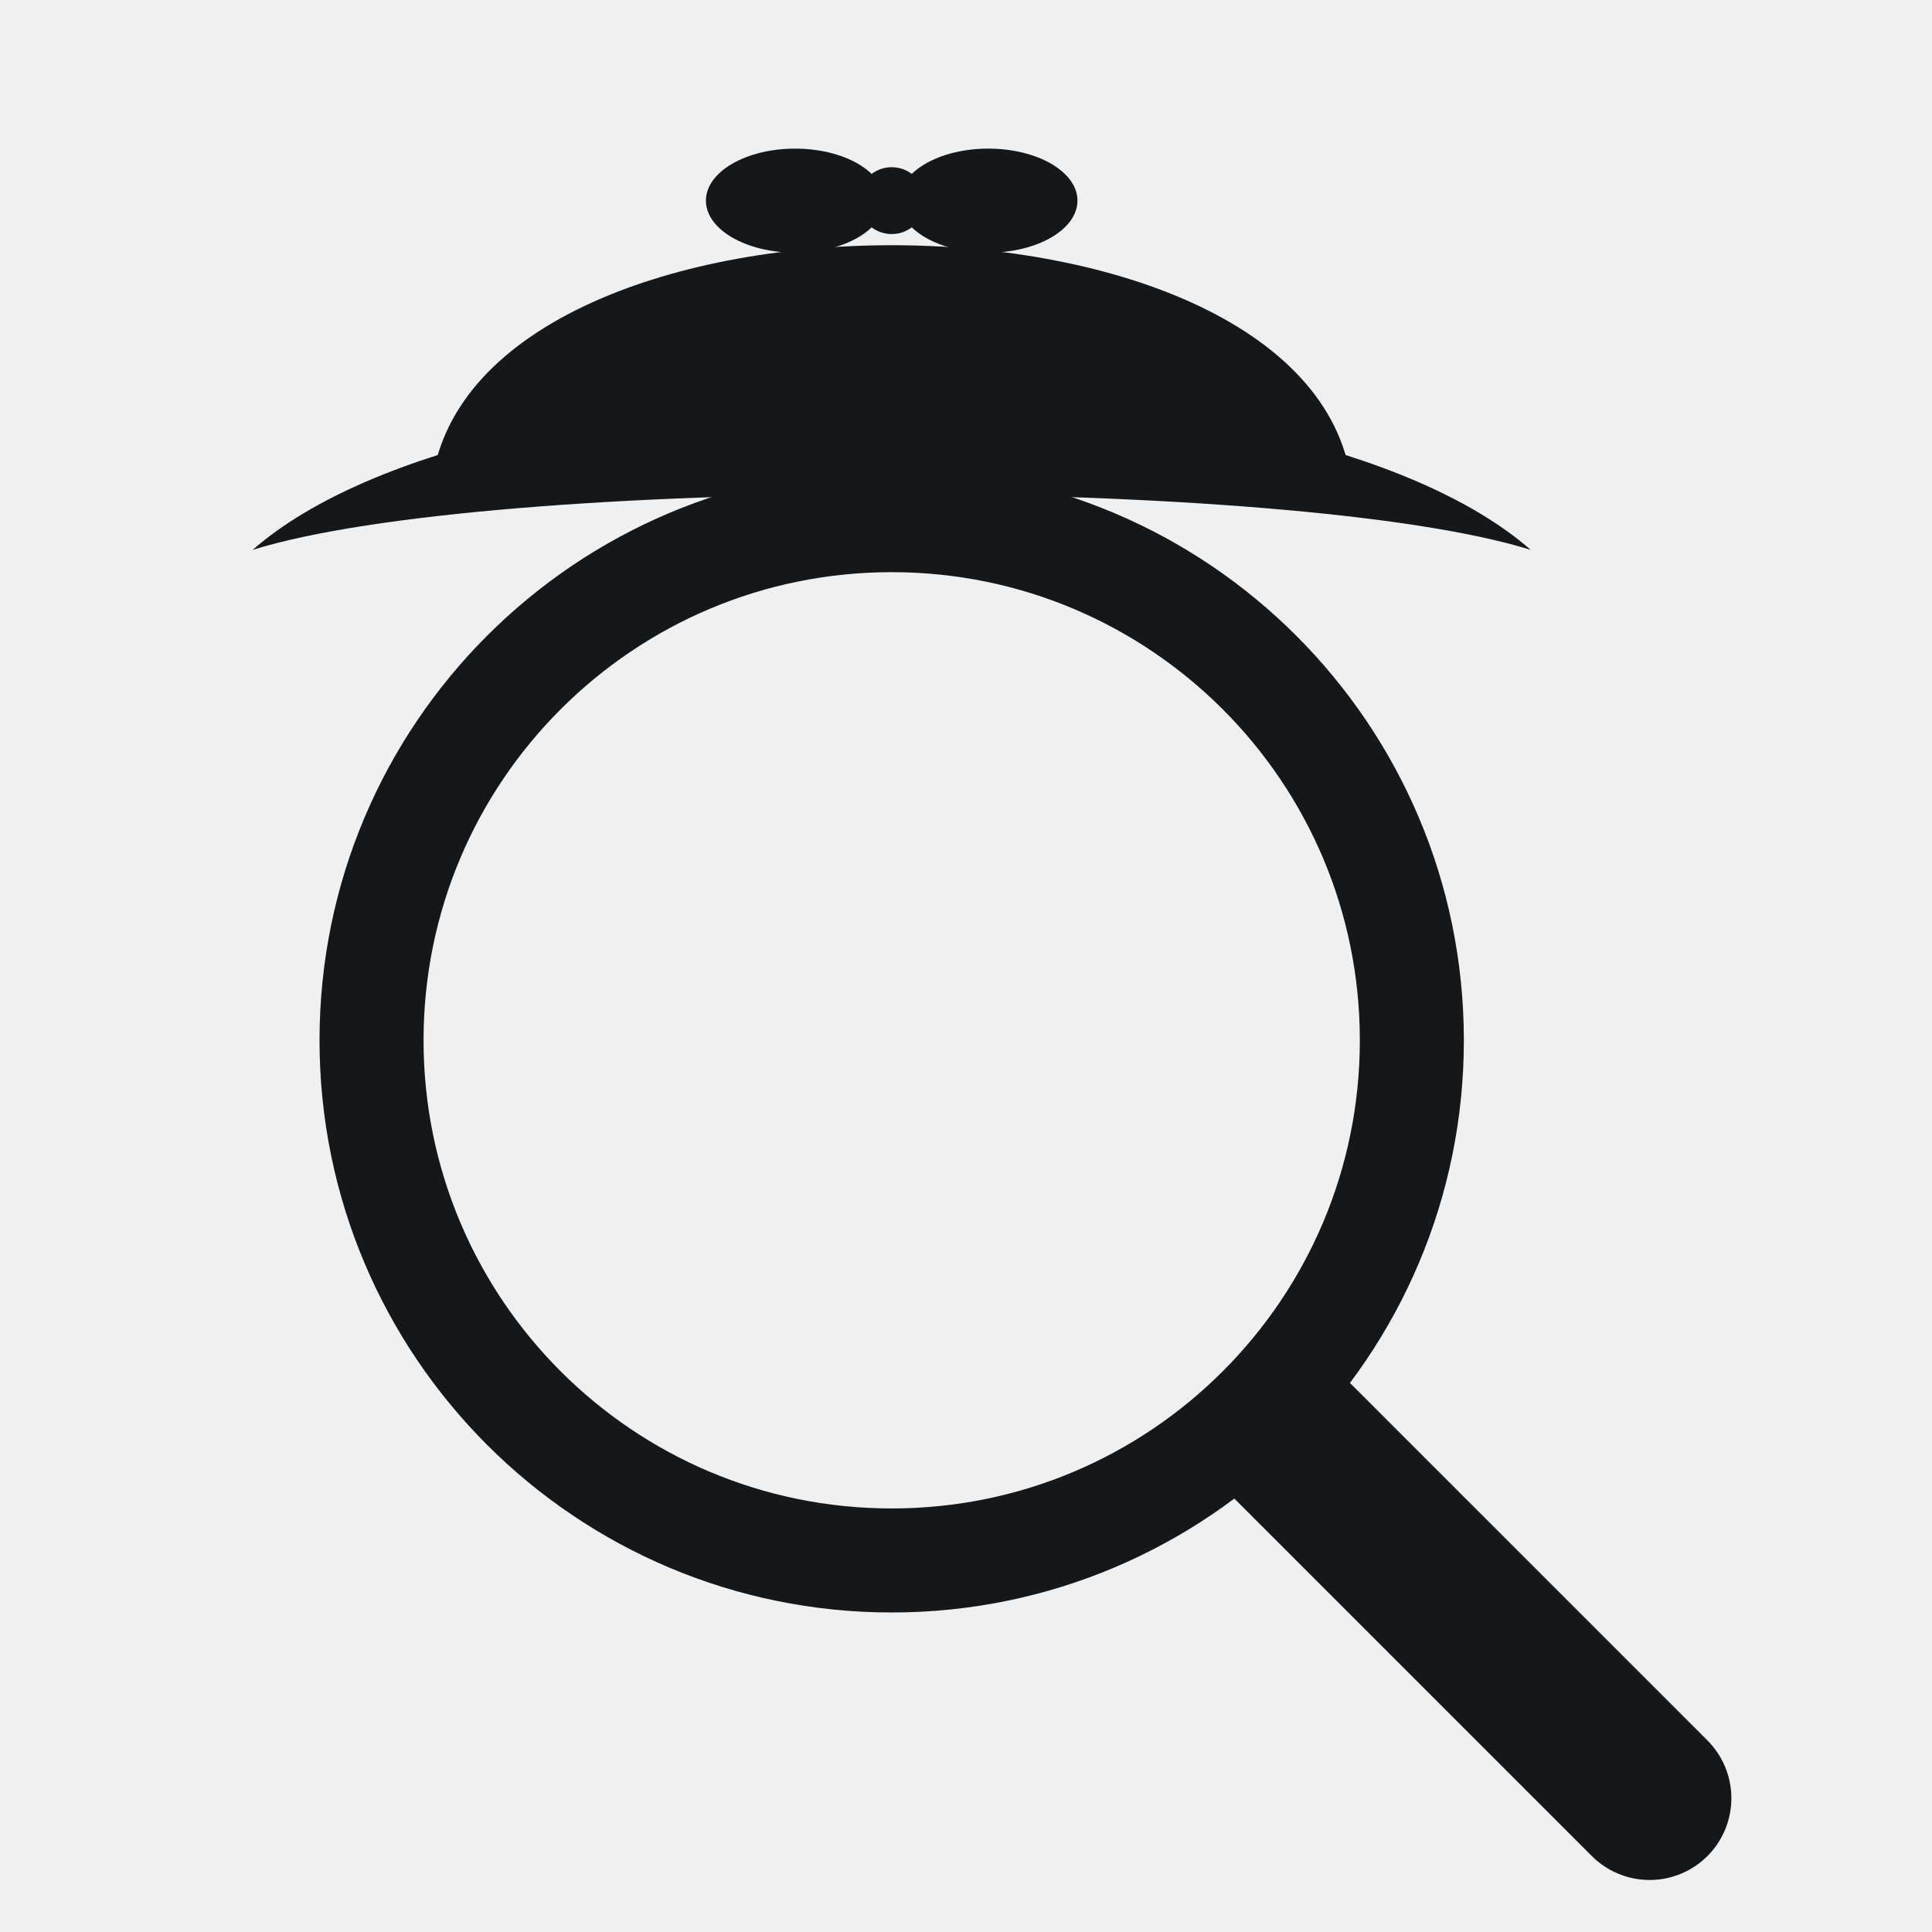
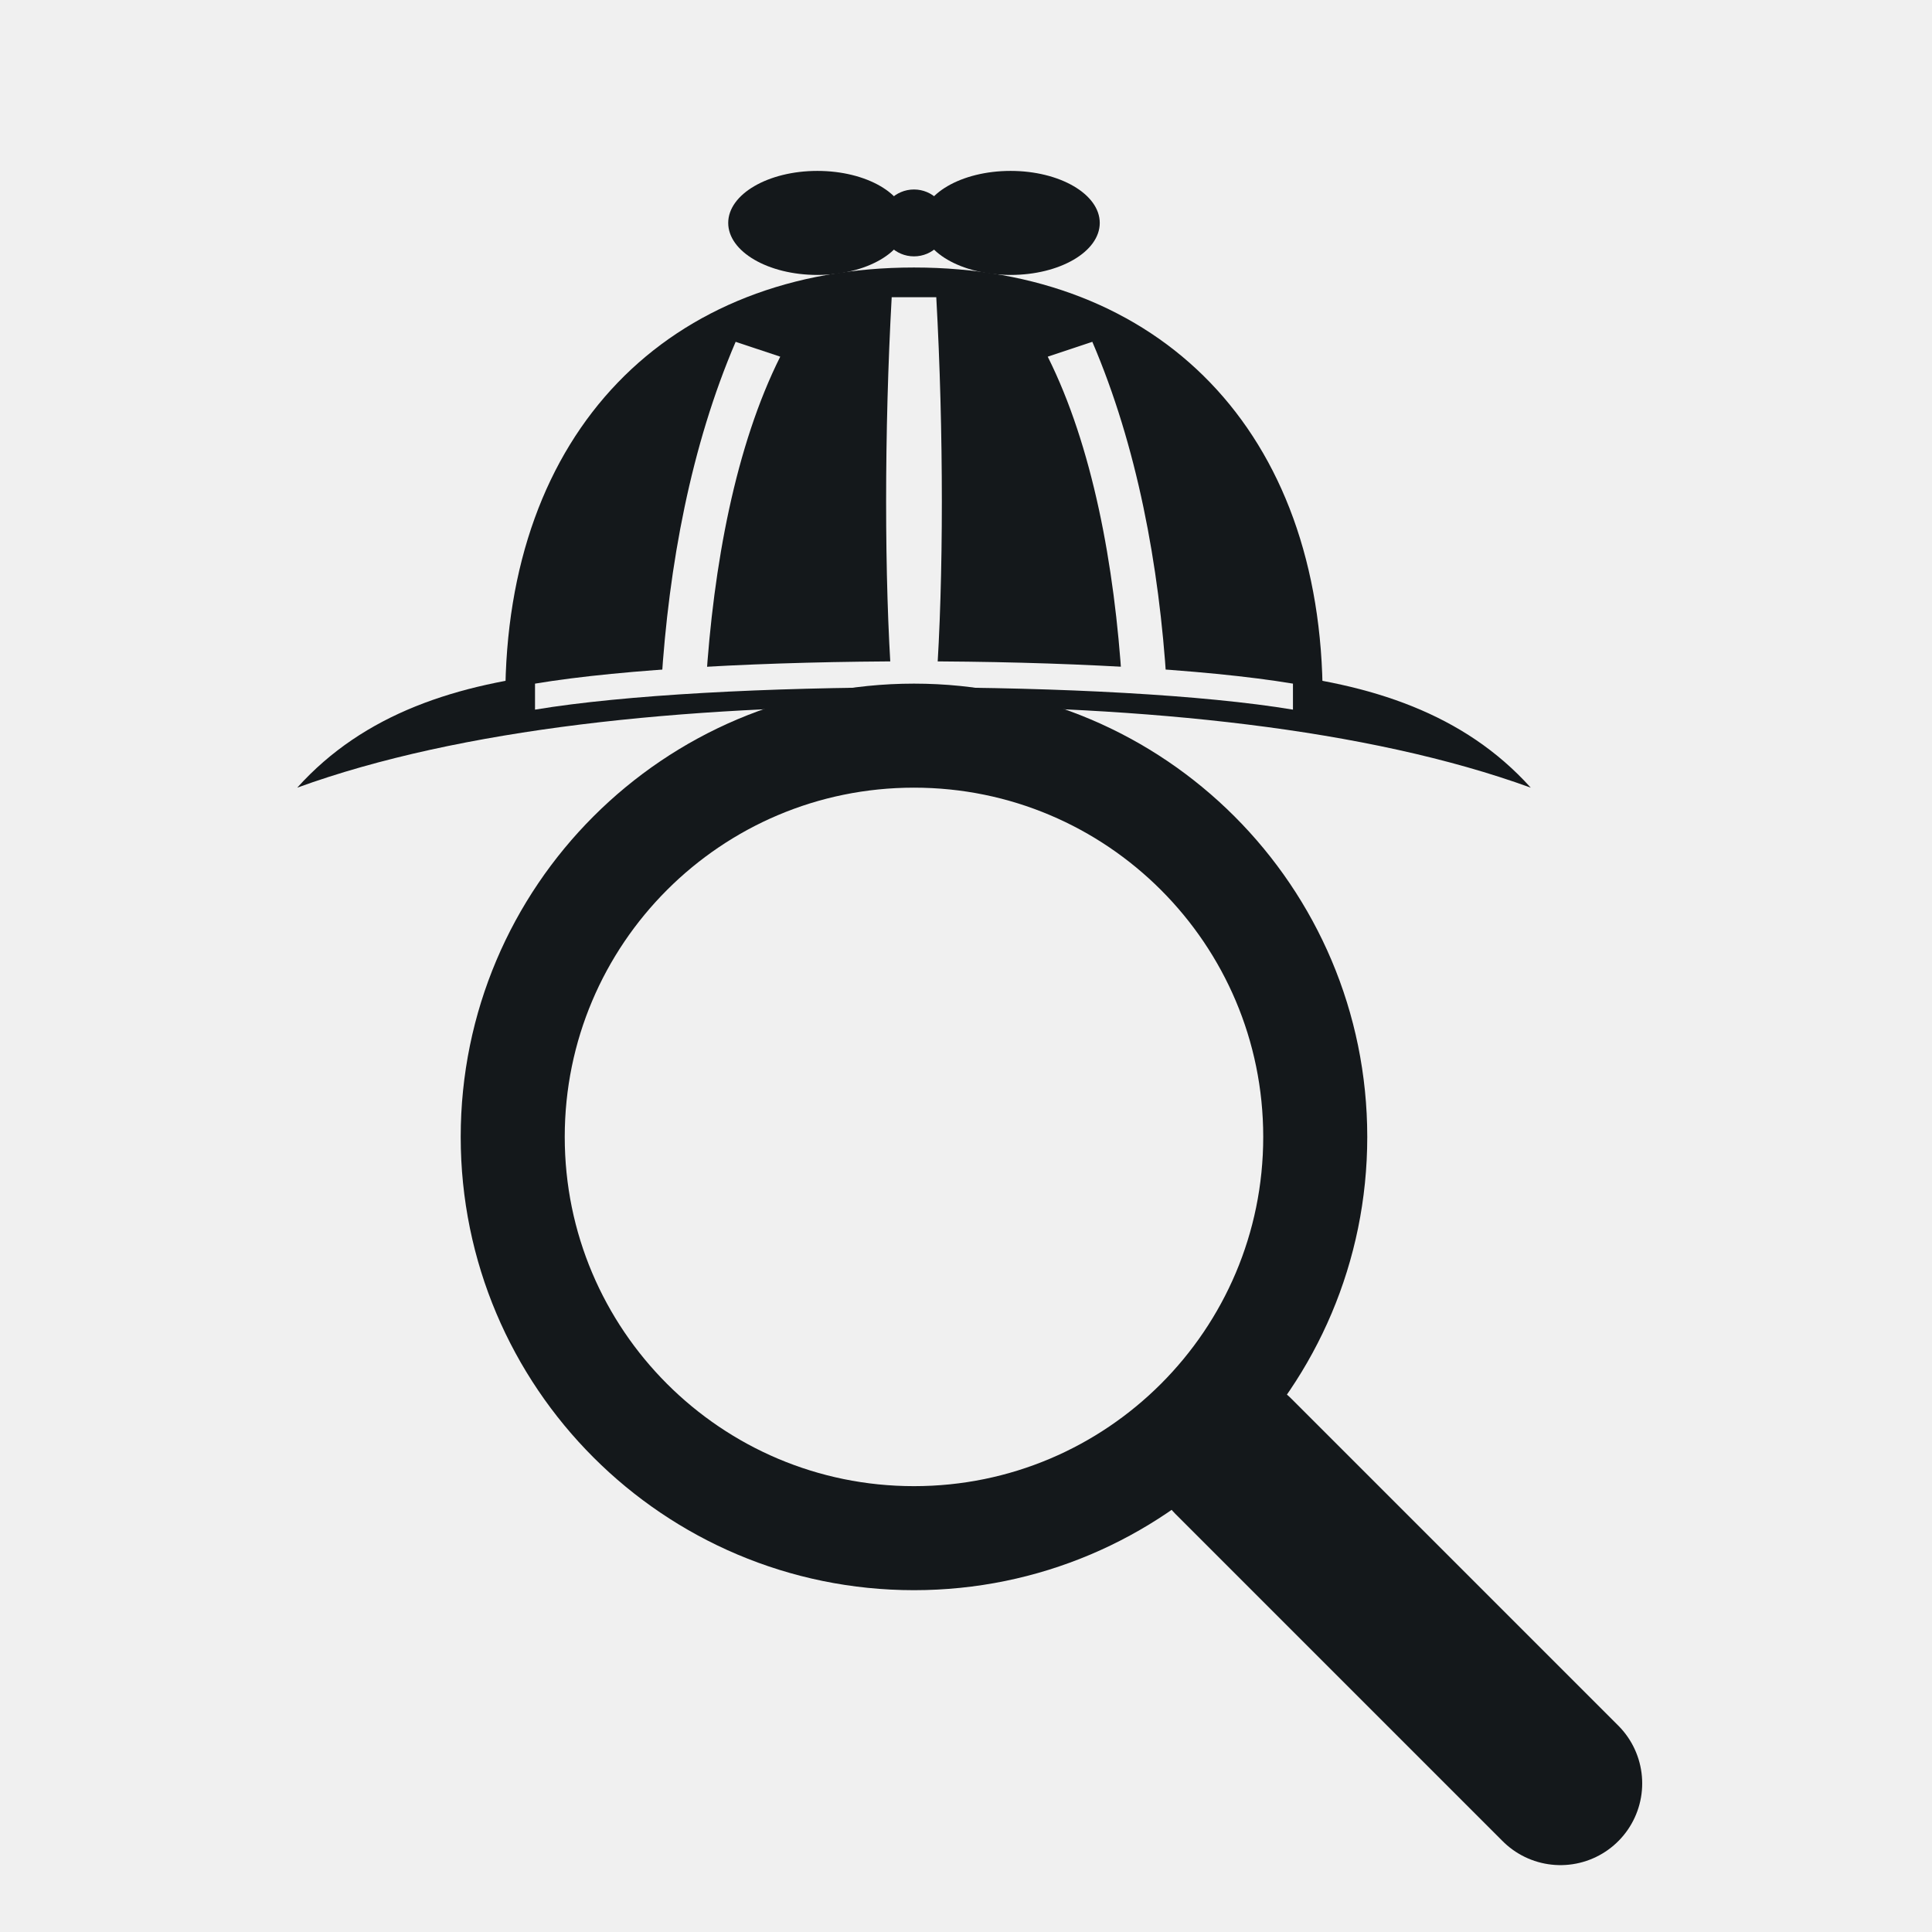
<svg xmlns="http://www.w3.org/2000/svg" viewBox="0 0 260 260" width="260" height="260">
-   <g>
-     <circle cx="120" cy="140" r="70" fill="none" stroke="#14181B" stroke-width="14" />
-     <line x1="174" y1="194" x2="222" y2="242" stroke="#14181B" stroke-width="22" stroke-linecap="round" />
-     <path d="M58 66 C62 22 178 22 182 66 Z" fill="#14181B" />
-     <ellipse cx="107" cy="27" rx="12" ry="7" fill="#14181B" />
-     <ellipse cx="133" cy="27" rx="12" ry="7" fill="#14181B" />
-     <circle cx="120" cy="27" r="4.5" fill="#14181B" />
-     <path d="M34 74 C66 46 174 46 206 74 C174 64 66 64 34 74 Z" fill="#14181B" />
-   </g>
+   <defs>
+     <mask id="simbolomono-chapeu" maskUnits="userSpaceOnUse" x="0" y="0" width="260" height="260">
+       <path d="M68 94 C68 58 90 36 123 36 C156 36 178 58 178 94 Z" fill="#fff" />
+       <path d="M40 106 C58 86 90 90 123 90 C156 90 188 86 206 106 C184 98 154 95 123 95 C92 95 62 98 40 106 Z" fill="#fff" />
+       <ellipse cx="110" cy="30" rx="12" ry="7" fill="#fff" />
+       <ellipse cx="136" cy="30" rx="12" ry="7" fill="#fff" />
+       <circle cx="123" cy="30" r="4.5" fill="#fff" />
+       <path d="M120 40 C119 58 119 78 120 92 L126 92 C127 78 127 58 126 40 Z" fill="#000" />
+       <path d="M99 46 C93 60 90 76 89 92 L95 92 C96 76 99 60 105 48 Z" fill="#000" />
+       <path d="M147 46 C153 60 156 76 157 92 L151 92 C150 76 147 60 141 48 Z" fill="#000" />
+       <path d="M72 92 C96 88 150 88 174 92 L174 95.5 C150 91.5 96 91.5 72 95.5 Z" fill="#000" />
+     </mask>
+   </defs>
+   <circle cx="123" cy="153" r="54" fill="none" stroke="#14181B" stroke-width="14" />
+   <line x1="166" y1="196" x2="210" y2="240" stroke="#14181B" stroke-width="22" stroke-linecap="round" />
+   <rect x="0" y="0" width="260" height="260" fill="#14181B" mask="url(#simbolomono-chapeu)" />
</svg>
